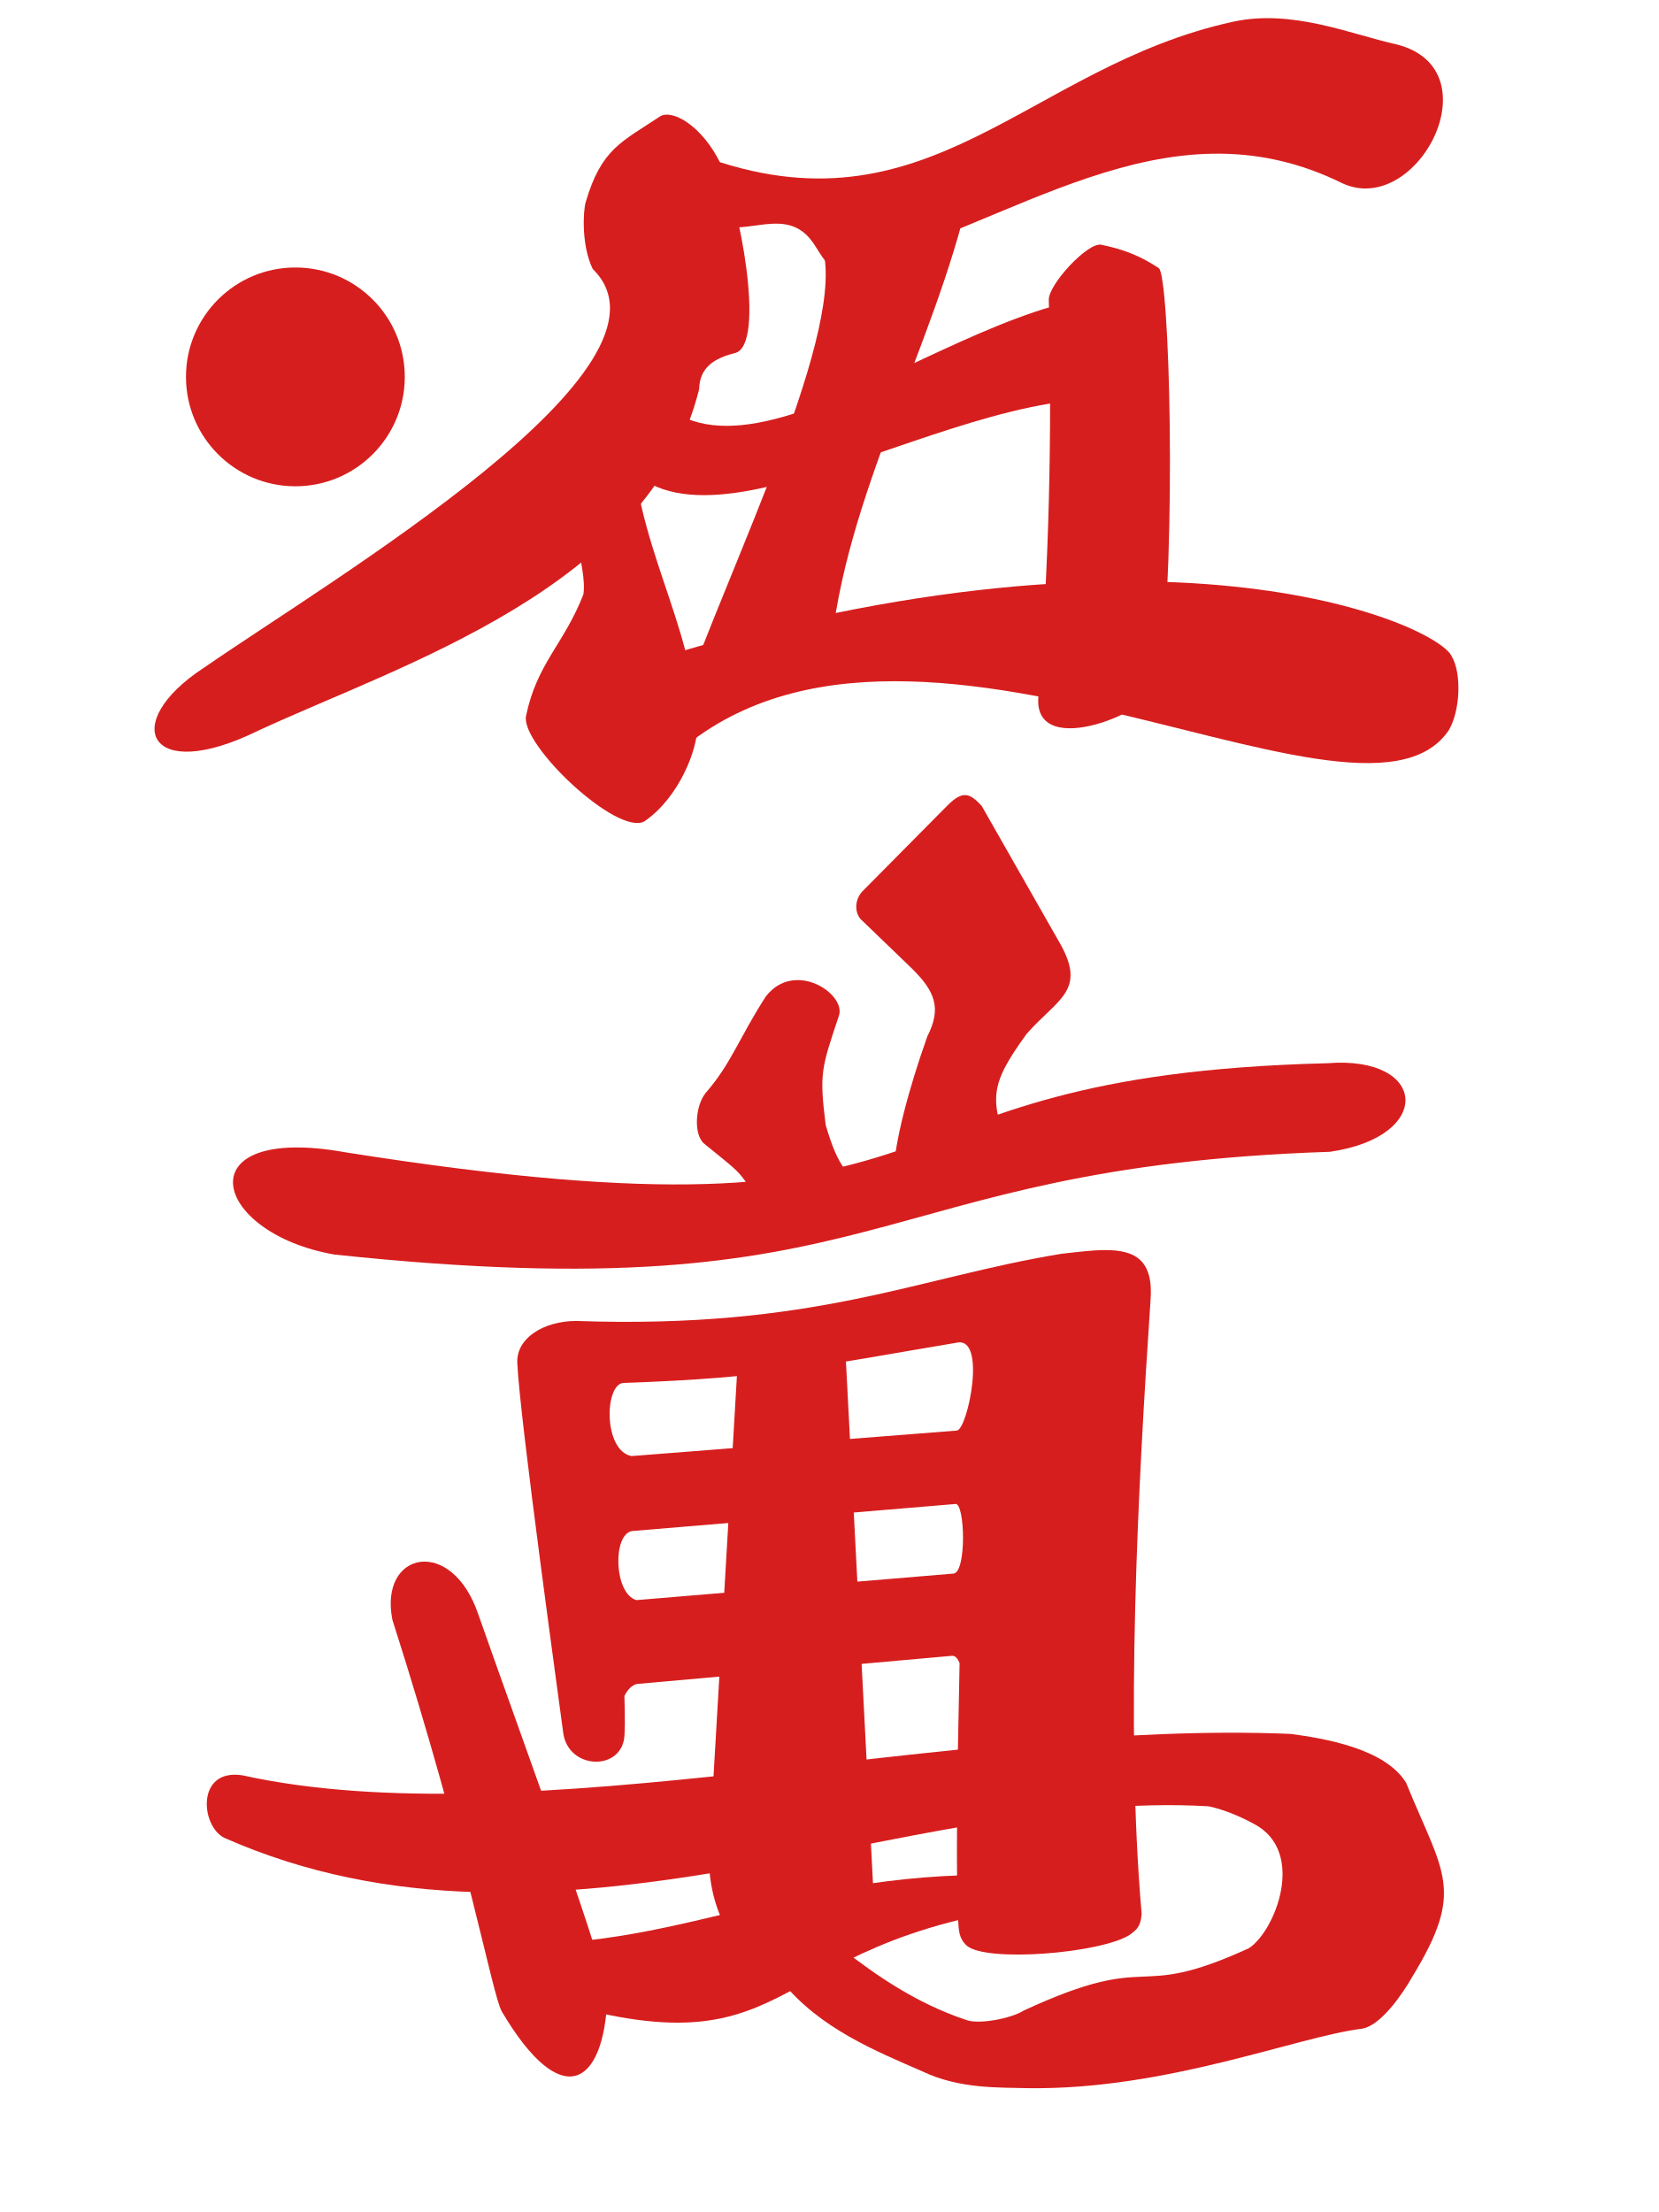
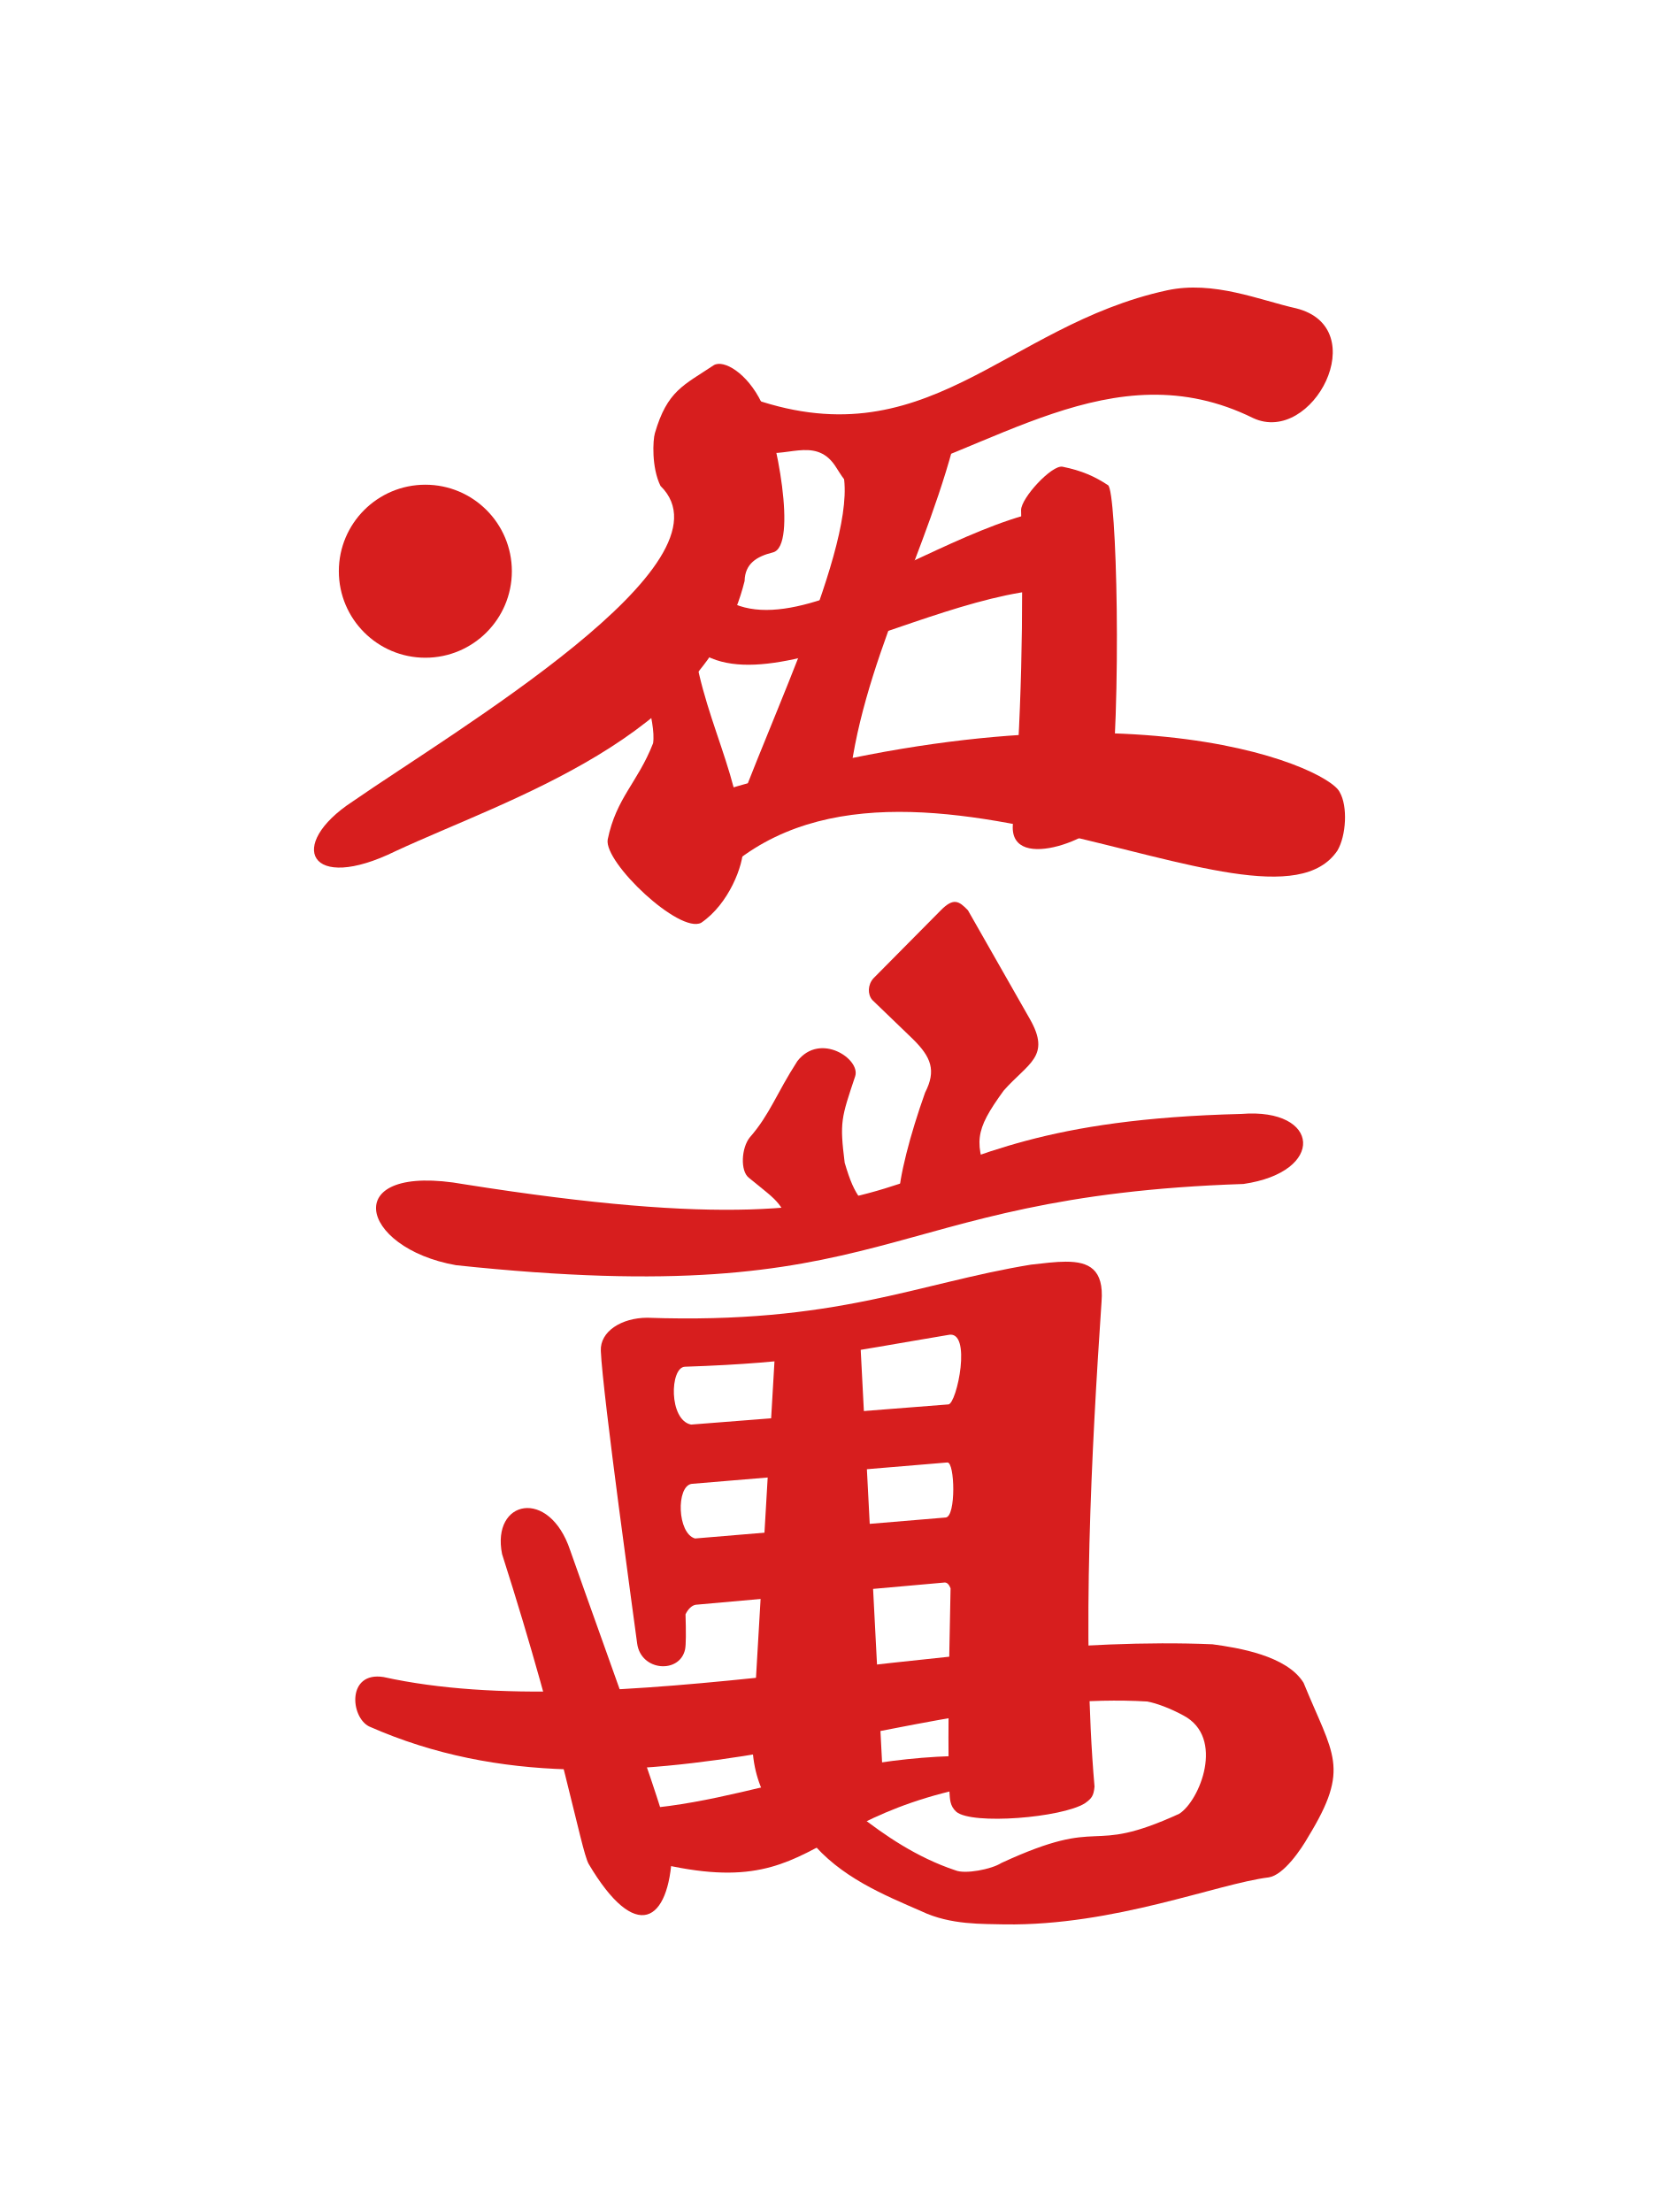
- <svg xmlns="http://www.w3.org/2000/svg" xmlns:ns1="http://www.openswatchbook.org/uri/2009/osb" width="300" height="400" viewBox="0 0 300 400" id="svg2" version="1.1">
+ <svg xmlns="http://www.w3.org/2000/svg" xmlns:ns1="http://www.openswatchbook.org/uri/2009/osb" width="300" height="400" viewBox="-41.430 -62.478 374.536 505.855" id="svg2" version="1.1">
  <defs id="defs4">
    <linearGradient id="linearGradient10055" ns1:paint="solid">
      <stop style="stop-color:#000000;stop-opacity:1;" offset="0" id="stop10057" />
    </linearGradient>
    <marker orient="auto" refY="0" refX="0" id="Arrow1Lstart" style="overflow:visible">
      <path id="path4978" d="M 0,0 5,-5 -12.5,0 5,5 0,0 Z" style="fill:#000000;fill-opacity:1;fill-rule:evenodd;stroke:#ff5c00;stroke-width:1pt;stroke-opacity:1" transform="matrix(0.8,0,0,0.8,10,0)" />
    </marker>
    <clipPath clipPathUnits="userSpaceOnUse" id="clipPath4243">
      <circle style="opacity:1;fill:#000000;fill-opacity:0.297;fill-rule:nonzero;stroke:#000000;stroke-width:19.133;stroke-linecap:butt;stroke-linejoin:round;stroke-miterlimit:4;stroke-dasharray:none;stroke-dashoffset:0;stroke-opacity:1" id="circle4245" cx="-264.66" cy="-198.207" r="293.954" />
    </clipPath>
    <clipPath clipPathUnits="userSpaceOnUse" id="clipPath7847">
      <ellipse style="opacity:1;fill:#822600;fill-opacity:1;fill-rule:nonzero;stroke:none;stroke-width:12;stroke-linecap:round;stroke-linejoin:round;stroke-miterlimit:4;stroke-dasharray:none;stroke-dashoffset:0;stroke-opacity:1" id="ellipse7849" cx="394" cy="552.362" rx="349.495" ry="216" />
    </clipPath>
    <clipPath clipPathUnits="userSpaceOnUse" id="clipPath4243-1">
      <circle style="opacity:1;fill:#000000;fill-opacity:0.297;fill-rule:nonzero;stroke:#000000;stroke-width:19.133;stroke-linecap:butt;stroke-linejoin:round;stroke-miterlimit:4;stroke-dasharray:none;stroke-dashoffset:0;stroke-opacity:1" id="circle4245-4" cx="-264.66" cy="-198.207" r="293.954" />
    </clipPath>
    <clipPath clipPathUnits="userSpaceOnUse" id="clipPath7876">
      <circle style="opacity:1;fill:#000000;fill-opacity:0.297;fill-rule:nonzero;stroke:#000000;stroke-width:19.133;stroke-linecap:butt;stroke-linejoin:round;stroke-miterlimit:4;stroke-dasharray:none;stroke-dashoffset:0;stroke-opacity:1" id="circle7878" cx="-264.66" cy="-198.207" r="293.954" />
    </clipPath>
    <clipPath clipPathUnits="userSpaceOnUse" id="clipPath14693">
      <rect style="opacity:1;fill:#a53c3c;fill-opacity:1;fill-rule:nonzero;stroke:none;stroke-width:8;stroke-linecap:round;stroke-linejoin:round;stroke-miterlimit:4;stroke-dasharray:none;stroke-dashoffset:0;stroke-opacity:1" id="rect14695" width="131.784" height="168.821" x="-332.596" y="383.498" rx="1.255" ry="3.751" transform="matrix(0.9993908,-0.03489951,0.03489951,0.9993908,0,0)" />
    </clipPath>
    <clipPath clipPathUnits="userSpaceOnUse" id="clipPath14952">
      <ellipse style="opacity:1;fill:#a53c3c;fill-opacity:1;fill-rule:nonzero;stroke:none;stroke-width:7;stroke-linecap:round;stroke-linejoin:round;stroke-miterlimit:4;stroke-dasharray:none;stroke-dashoffset:0;stroke-opacity:1" id="ellipse14954" cx="-271.344" cy="647.256" rx="69.057" ry="116.911" transform="matrix(0.9993908,-0.03489951,0.03489951,0.9993908,0,0)" />
    </clipPath>
    <pattern y="0" x="0" height="6" width="6" patternUnits="userSpaceOnUse" id="EMFhbasepattern" />
  </defs>
  <g id="layer1" transform="translate(0,-652.3622)">
    <g id="g6031" transform="translate(1034.343,648.8857)">
      <path style="fill:#d71e1e;fill-opacity:1;fill-rule:evenodd;stroke:none;stroke-width:1px;stroke-linecap:butt;stroke-linejoin:miter;stroke-opacity:1" d="m -973.9,230.335 c 101.51,10.776 95.086,-15.762 180.061,-18.577 18.885,-2.746 17.635,-17.46 -0.449,-16.017 -90.368,2.243 -58.779,34.939 -177.693,16.092 -28.997,-5.176 -24.264,14.568 -1.919,18.502 z" id="path6014" />
      <path style="fill:#d71e1e;fill-opacity:1;fill-rule:evenodd;stroke:none;stroke-width:1px;stroke-linecap:butt;stroke-linejoin:miter;stroke-opacity:1" d="m -882.636,187.136 c 1.311,-3.924 -7.997,-10.181 -13.219,-3.472 -4.831,7.479 -6.264,12.156 -10.86,17.42 -1.958,2.393 -2.241,7.725 -0.217,9.268 7.568,6.199 6.724,4.784 11.5,14.738 l 20.531,-1.762 c -6.52,-8.589 -7.597,-7.835 -10.131,-16.424 -1.165,-9.327 -0.808,-10.176 2.397,-19.767 z" id="path6017" />
      <path style="fill:#d71e1e;fill-opacity:1;fill-rule:evenodd;stroke:none;stroke-width:1px;stroke-linecap:butt;stroke-linejoin:miter;stroke-opacity:1" d="m -856.843,149.174 c -2.072,-2.165 -3.31,-2.932 -6.213,0 l -15.391,15.541 c -1.348,1.5 -1.372,3.705 -0.264,4.97 l 9.17,8.834 c 4.354,4.252 5.464,7.314 2.9,12.336 -3.42,9.616 -5.986,19.367 -6.097,24.708 l 21.181,-3.487 c -3.959,-9.817 -3.871,-12.357 2.865,-21.646 5.559,-6.327 10.933,-7.774 5.995,-16.417 z" id="path6019" />
      <path style="fill:#d71e1e;fill-opacity:1;fill-rule:evenodd;stroke:none;stroke-width:1px;stroke-linecap:butt;stroke-linejoin:miter;stroke-opacity:1" d="m -834.439,229.529 c -2.38,3.3e-4 -5.115,0.352 -7.986,0.676 -25.981,4.24 -44.632,13.662 -87.783,12.141 -5.841,0.03 -10.797,3.108 -10.592,7.59 0.416,9.893 7.7,62.177 8.305,66.889 0.853,6.418 9.79,6.988 10.967,1.342 0.216,-1.034 0.221,-3.958 0.098,-7.996 0.548,-1.144 1.398,-2.02 2.309,-2.184 l 56.982,-5.092 c 0.58,0.007 1.014,0.545 1.32,1.33 -0.442,20.093 -0.684,39.742 -0.254,46.623 0.124,1.52 0.051,3.12 1.57,4.486 3.627,3.034 24.108,1.363 29.408,-1.947 1.469,-1.078 2,-1.583 2.197,-3.83 -2.961,-33.992 -0.668,-77.217 1.605,-110.873 0.596,-7.453 -2.911,-9.155 -8.146,-9.154 z m -26.98,16.764 c 5.652,-1.389 2.022,15.829 0.088,15.877 l -58.828,4.611 c -5.127,-1.024 -4.88,-13.066 -1.422,-13.229 26.638,-0.896 35.744,-3.181 60.162,-7.26 z m -0.129,29.152 c 1.706,-0.131 2.018,12.385 -0.381,12.586 l -57.32,4.797 c -4.101,-1.151 -4.352,-11.962 -0.779,-12.492 z" id="path6021" />
      <path style="fill:#d71e1e;fill-opacity:1;fill-rule:evenodd;stroke:none;stroke-width:1px;stroke-linecap:butt;stroke-linejoin:miter;stroke-opacity:1" d="m -881.542,246.32 -19.233,0.635 -5.291,90.559 c -0.751,10.292 4.492,20.611 11.241,20.763 l 18.742,-6.546 z" id="path6023" />
      <path style="fill:#d71e1e;fill-opacity:1;fill-rule:evenodd;stroke:none;stroke-width:1px;stroke-linecap:butt;stroke-linejoin:miter;stroke-opacity:1" d="m -942.636,354.94 0.846,8.028 c 54.246,18.284 41.637,-8.576 96.894,-15.151 l -0.635,-4.928 c -42.242,-2.987 -64.353,13.179 -97.106,12.052 z" id="path6025" />
      <path style="fill:#d71e1e;fill-opacity:1;fill-rule:evenodd;stroke:none;stroke-width:1px;stroke-linecap:butt;stroke-linejoin:miter;stroke-opacity:1" d="m -947.816,295.507 c -4.791,-14.349 -18.048,-11.531 -15.569,0.885 13.897,43.448 17.942,67.497 19.799,70.859 10.792,18.229 18.403,13.454 19.078,-2.434 0.111,-4.849 -14.234,-43.495 -23.308,-69.31 z" id="path6027" />
      <path style="fill:#d71e1e;fill-opacity:1;fill-rule:evenodd;stroke:none;stroke-width:1px;stroke-linecap:butt;stroke-linejoin:miter;stroke-opacity:1" d="m -990.503,324.512 c -8.359,-1.304 -7.6,9.084 -3.317,11.288 59.847,26.468 123.838,-8.866 177.967,-5.691 2.058,0.369 5.313,1.564 8.294,3.202 9.557,5.048 3.734,19.51 -0.976,22.479 -21.536,9.845 -16.514,0.091 -40.673,11.25 -2.277,1.46 -8.257,2.597 -10.482,1.685 -8.943,-2.978 -16.302,-8.102 -22.15,-12.664 l -11.188,5.646 c 6.905,8.601 17.1,12.672 25.541,16.371 6.747,3.213 14.126,2.854 19.029,3.006 25.108,0.345 48.589,-9.297 60.403,-10.755 3.458,-0.53 7.483,-6.525 9.051,-9.31 9.691,-15.872 5.688,-18.57 -1.086,-35.189 -3.849,-6.232 -14.98,-8.012 -20.828,-8.805 -60.718,-2.574 -138.254,18.812 -189.585,7.487 z" id="path6029" />
    </g>
    <g transform="matrix(0.8829905,0,0,0.9881691,13.1912,3.648797)" id="g5716">
      <path style="fill:#d71e1e;fill-opacity:1;fill-rule:evenodd;stroke:none;stroke-width:1px;stroke-linecap:butt;stroke-linejoin:miter;stroke-opacity:1" d="m 120.278,677.755 c -7.838,4.682 -12.064,5.885 -15.284,15.769 -0.511,1.598 -0.898,7.876 1.458,12.182 20.422,17.875 -53.388,56.712 -79.774,73.058 -17.174,10.058 -11.335,21.339 11.193,11.453 29.066,-12.078 80.297,-26.143 90.366,-62.505 0.097,-3.989 3.075,-5.668 7.331,-6.618 6.514,-1.426 0.792,-27.814 -2.951,-34.692 -3.744,-6.877 -9.804,-9.959 -12.338,-8.647 z" id="path5718" />
      <path style="fill:#d71e1e;fill-opacity:1;fill-rule:evenodd;stroke:none;stroke-width:1px;stroke-linecap:butt;stroke-linejoin:miter;stroke-opacity:1" d="m 99.312,743.711 c 1.357,4.639 6.087,16.552 5.224,21.546 -3.978,9.126 -9.54,12.594 -11.761,22.305 -0.952,5.342 18.6,21.859 24.214,19.247 7.172,-4.348 10.984,-13.344 10.865,-17.385 -0.778,-19.434 -13.169,-33.196 -13.616,-55.569 z" id="path5720" />
      <path style="fill:#d71e1e;fill-opacity:1;fill-rule:evenodd;stroke:none;stroke-width:1px;stroke-linecap:butt;stroke-linejoin:miter;stroke-opacity:1" d="m 128.522,684.935 c 46.746,15.517 66.839,-16.275 109.097,-24.485 12.117,-2.354 24.184,2.325 33.482,4.163 20.109,4.514 4.228,31.739 -11.122,25.409 -36.558,-16.134 -67.906,8.156 -102.605,15.751 -2.566,0.415 -4.134,-2.71 -5.773,-4.832 -5.31,-6.875 -13.324,-1.203 -19.859,-3.348 z" id="path5722" />
      <path style="fill:#d71e1e;fill-opacity:1;fill-rule:evenodd;stroke:none;stroke-width:1px;stroke-linecap:butt;stroke-linejoin:miter;stroke-opacity:1" d="m 183.562,691.904 -31.765,6.917 c 9.85,10.819 -13.475,53.482 -25.203,81.46 l 28.507,-3.847 c 2.864,-29.115 21.097,-56.086 28.461,-84.53 z" id="path5724" />
      <path style="fill:#d71e1e;fill-opacity:1;fill-rule:evenodd;stroke:none;stroke-width:1px;stroke-linecap:butt;stroke-linejoin:miter;stroke-opacity:1" d="m 114.446,721.803 c 15.8,34.888 69.15,-14.001 103.233,-11.181 l 0,19.422 c -34.972,-5.666 -93.653,35.538 -107.635,6.712 z" id="path5726" />
      <path style="fill:#d71e1e;fill-opacity:1;fill-rule:evenodd;stroke:none;stroke-width:1px;stroke-linecap:butt;stroke-linejoin:miter;stroke-opacity:1" d="m 210.572,701.264 c -2.785,-0.466 -10.745,7.252 -10.726,10.046 0.689,24.488 0.084,48.43 -2.147,72.918 -0.809,11.468 23.903,2.384 24.925,-3.049 3.435,-25.639 1.958,-74.428 -0.258,-75.638 -3.42,-2.014 -6.726,-3.358 -11.794,-4.278 z" id="path5728" />
      <path style="fill:#d71e1e;fill-opacity:1;fill-rule:evenodd;stroke:none;stroke-width:1px;stroke-linecap:butt;stroke-linejoin:miter;stroke-opacity:1" d="m 112.959,778.815 c 109.319,-31.088 166.21,-8.228 169.393,-2.254 2.148,3.278 1.684,10.109 -0.574,13.531 -18.858,25.077 -119.627,-39.367 -165.067,10.708 z" id="path5730" />
    </g>
    <circle style="opacity:1;fill:#d71e1e;fill-opacity:1;fill-rule:nonzero;stroke:none;stroke-width:10;stroke-linecap:butt;stroke-linejoin:round;stroke-miterlimit:4;stroke-dasharray:none;stroke-dashoffset:0;stroke-opacity:1" id="path4178" cx="53.414" cy="720.515" r="19.783" />
  </g>
</svg>
